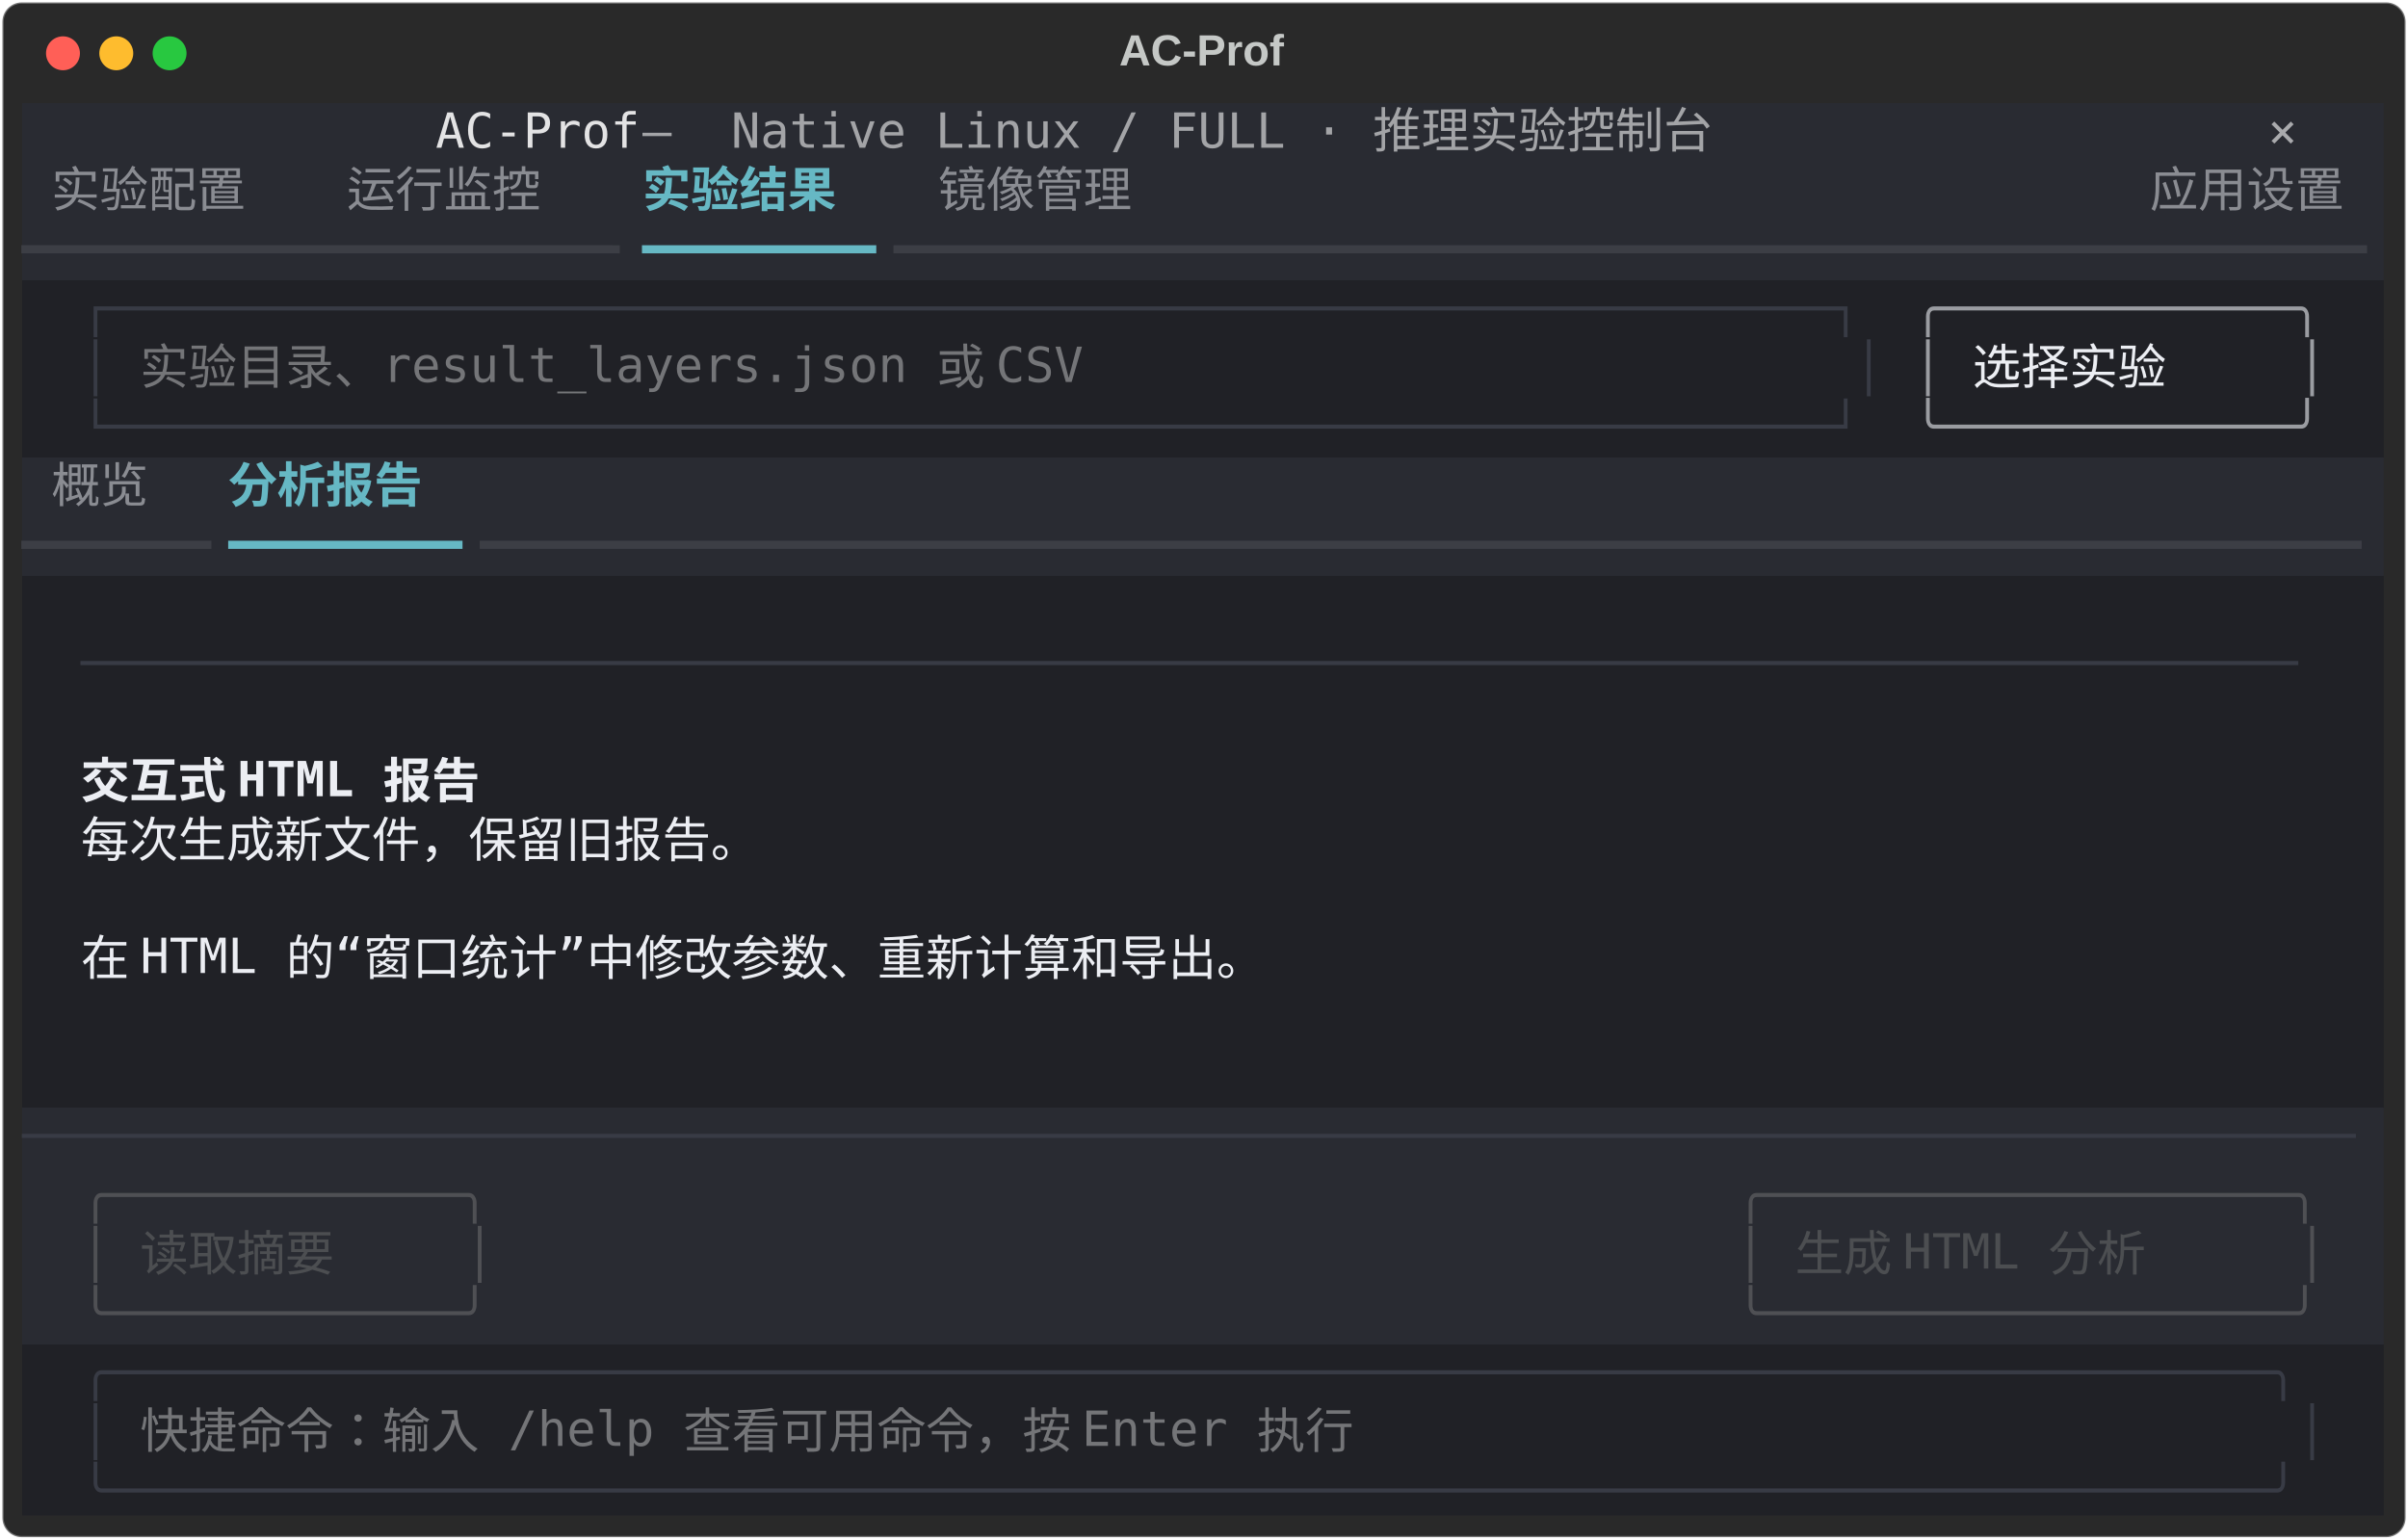
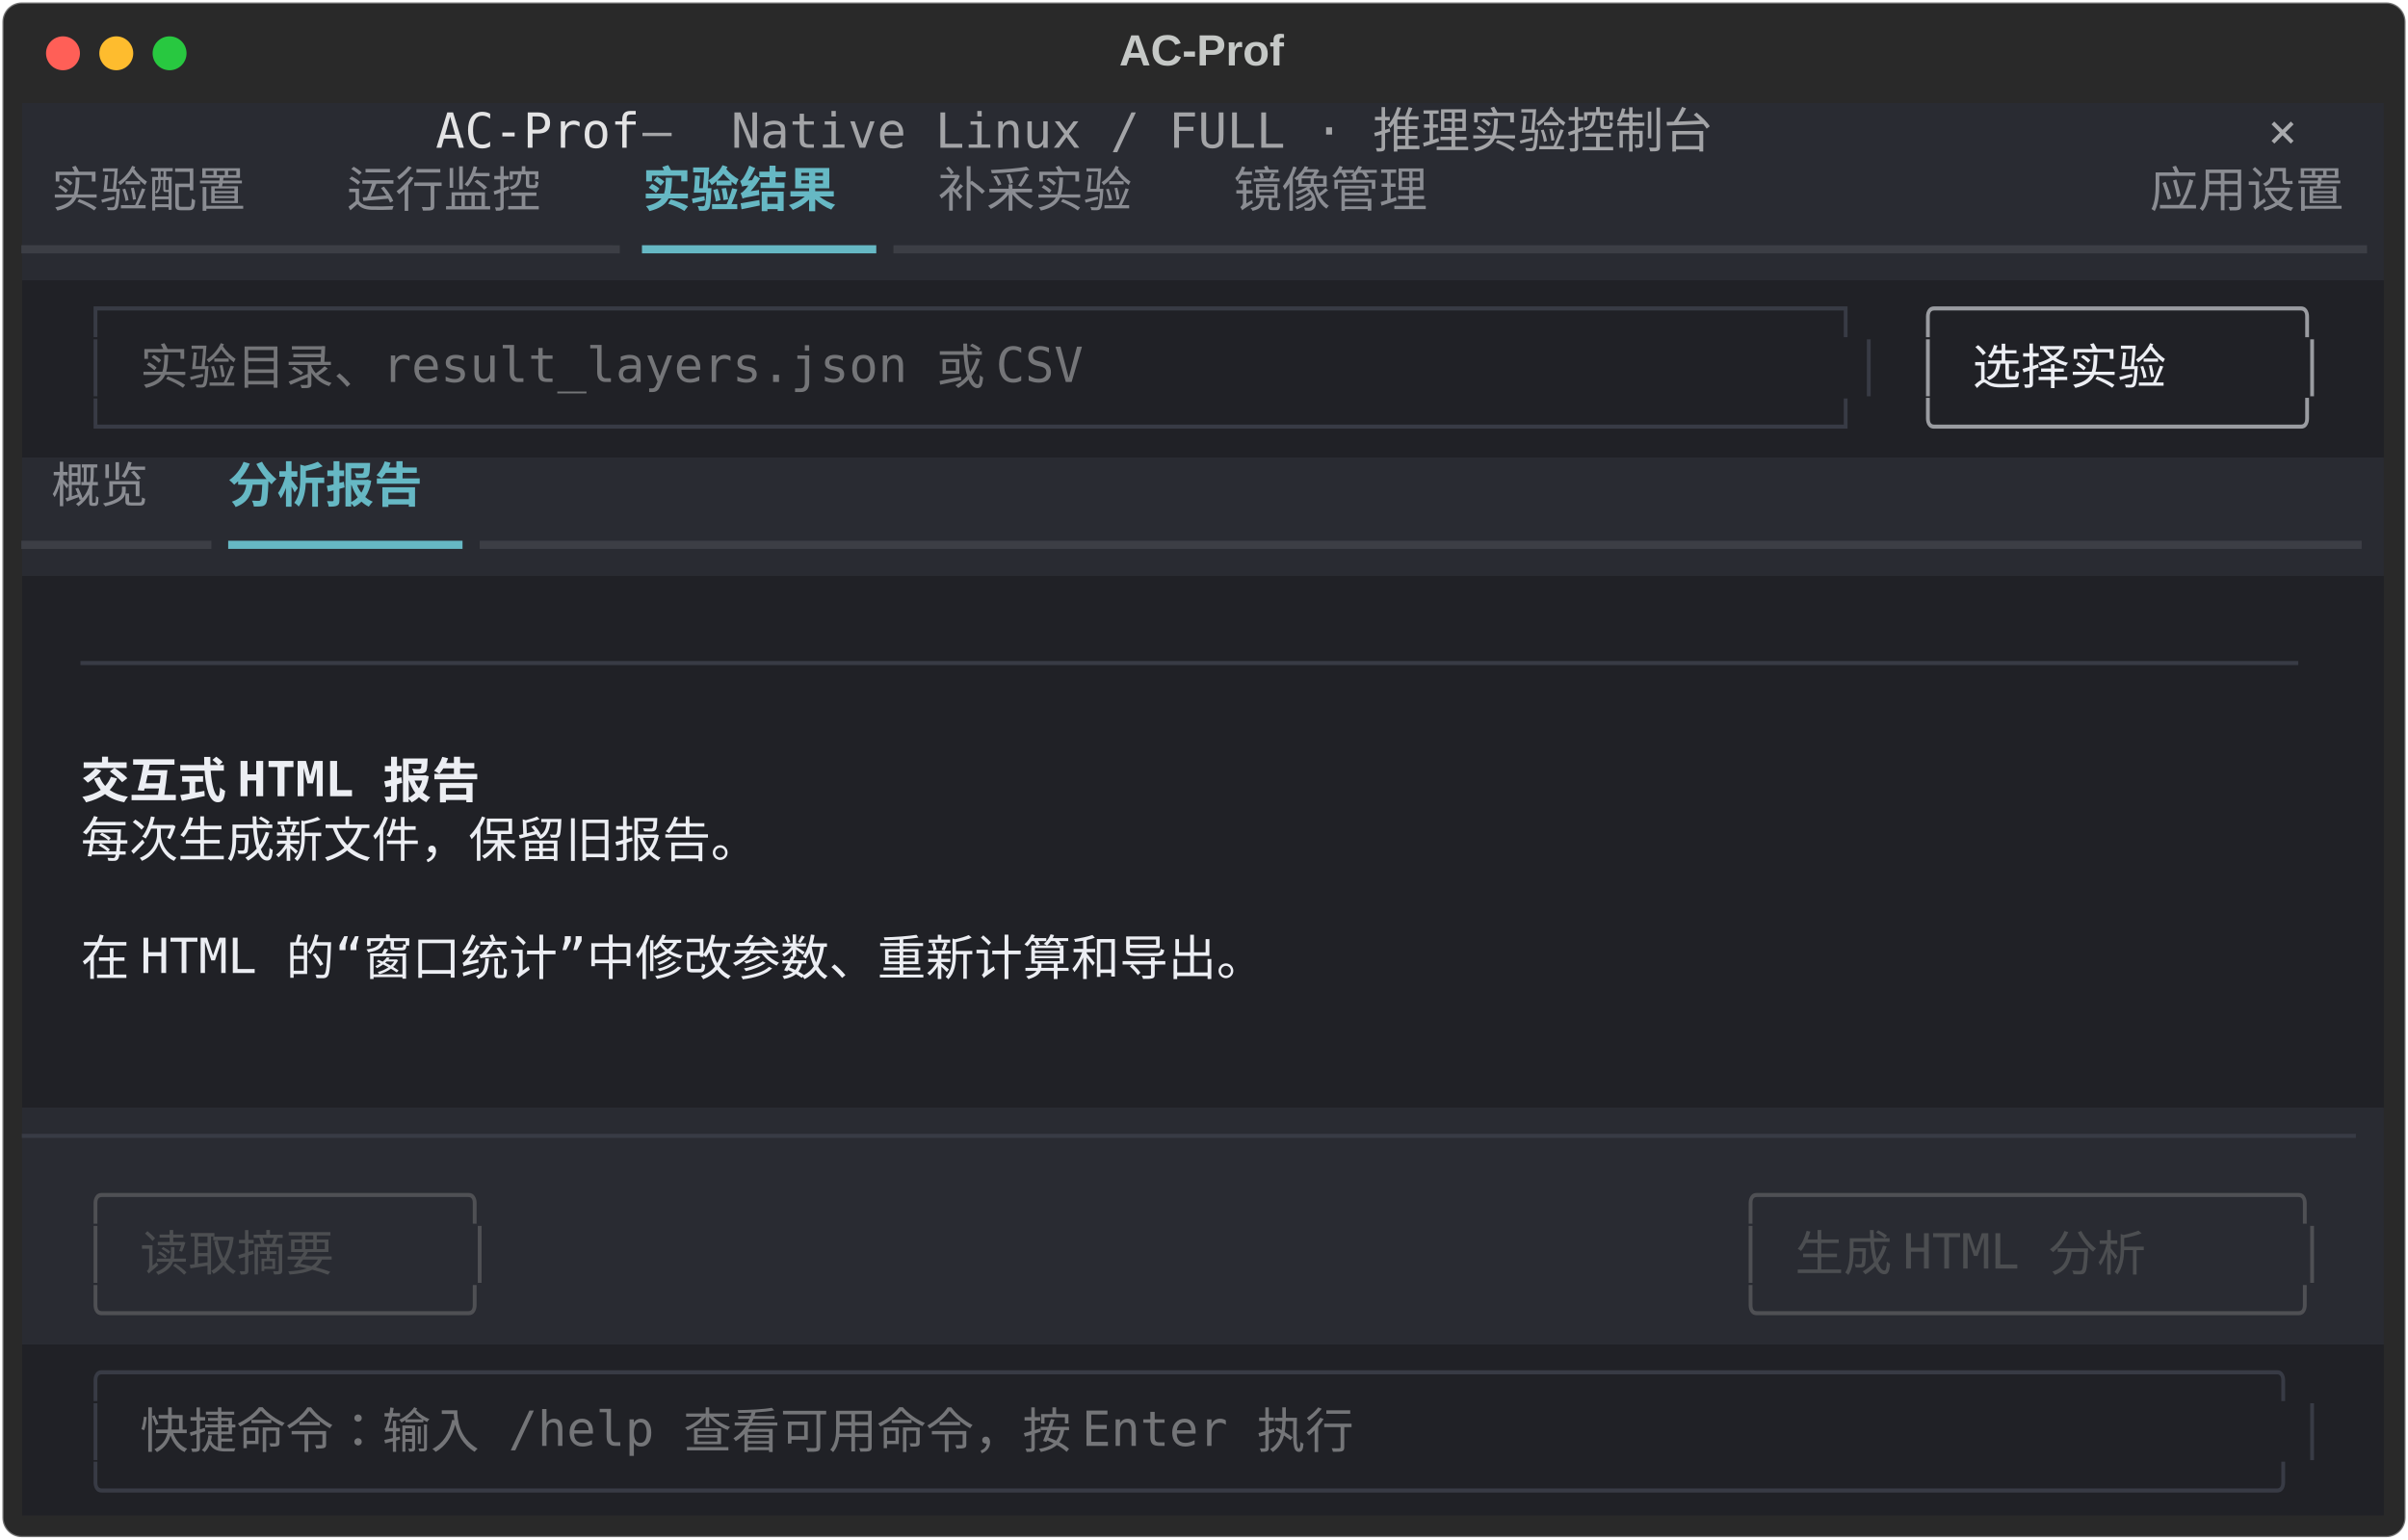
<svg xmlns="http://www.w3.org/2000/svg" class="rich-terminal" viewBox="0 0 994 635.6">
  <style>

    @font-face {
        font-family: "Fira Code";
        src: local("FiraCode-Regular"),
                url("https://cdnjs.cloudflare.com/ajax/libs/firacode/6.2.0/woff2/FiraCode-Regular.woff2") format("woff2"),
                url("https://cdnjs.cloudflare.com/ajax/libs/firacode/6.2.0/woff/FiraCode-Regular.woff") format("woff");
        font-style: normal;
        font-weight: 400;
    }
    @font-face {
        font-family: "Fira Code";
        src: local("FiraCode-Bold"),
                url("https://cdnjs.cloudflare.com/ajax/libs/firacode/6.2.0/woff2/FiraCode-Bold.woff2") format("woff2"),
                url("https://cdnjs.cloudflare.com/ajax/libs/firacode/6.2.0/woff/FiraCode-Bold.woff") format("woff");
        font-style: bold;
        font-weight: 700;
    }

    .terminal-matrix {
        font-family: Fira Code, monospace;
        font-size: 20px;
        line-height: 24.4px;
        font-variant-east-asian: full-width;
    }

    .terminal-title {
        font-size: 18px;
        font-weight: bold;
        font-family: arial;
    }

    .terminal-r1 { fill: #e3e3e4 }
.terminal-r2 { fill: #a3a4a7 }
.terminal-r3 { fill: #c5c8c6 }
.terminal-r4 { fill: #a9aaad }
.terminal-r5 { fill: #8a8c92 }
.terminal-r6 { fill: #66b8c4;font-weight: bold }
.terminal-r7 { fill: #3c3e45 }
.terminal-r8 { fill: #66b8c4 }
.terminal-r9 { fill: #383b45 }
.terminal-r10 { fill: #9a9ca1 }
.terminal-r11 { fill: #747578 }
.terminal-r12 { fill: #eceef3 }
.terminal-r13 { fill: #eceef3;font-weight: bold }
.terminal-r14 { fill: #4f5054 }
.terminal-r15 { fill: #4c4e51 }
    </style>
  <defs>
    <clipPath id="terminal-clip-terminal">
      <rect x="0" y="0" width="975.0" height="584.6" />
    </clipPath>
    <clipPath id="terminal-line-0">
      <rect x="0" y="1.5" width="976" height="24.65" />
    </clipPath>
    <clipPath id="terminal-line-1">
      <rect x="0" y="25.9" width="976" height="24.65" />
    </clipPath>
    <clipPath id="terminal-line-2">
      <rect x="0" y="50.3" width="976" height="24.65" />
    </clipPath>
    <clipPath id="terminal-line-3">
      <rect x="0" y="74.7" width="976" height="24.65" />
    </clipPath>
    <clipPath id="terminal-line-4">
      <rect x="0" y="99.1" width="976" height="24.65" />
    </clipPath>
    <clipPath id="terminal-line-5">
      <rect x="0" y="123.5" width="976" height="24.65" />
    </clipPath>
    <clipPath id="terminal-line-6">
      <rect x="0" y="147.9" width="976" height="24.65" />
    </clipPath>
    <clipPath id="terminal-line-7">
      <rect x="0" y="172.3" width="976" height="24.65" />
    </clipPath>
    <clipPath id="terminal-line-8">
      <rect x="0" y="196.7" width="976" height="24.65" />
    </clipPath>
    <clipPath id="terminal-line-9">
      <rect x="0" y="221.1" width="976" height="24.65" />
    </clipPath>
    <clipPath id="terminal-line-10">
      <rect x="0" y="245.5" width="976" height="24.65" />
    </clipPath>
    <clipPath id="terminal-line-11">
      <rect x="0" y="269.9" width="976" height="24.65" />
    </clipPath>
    <clipPath id="terminal-line-12">
      <rect x="0" y="294.3" width="976" height="24.65" />
    </clipPath>
    <clipPath id="terminal-line-13">
      <rect x="0" y="318.7" width="976" height="24.65" />
    </clipPath>
    <clipPath id="terminal-line-14">
      <rect x="0" y="343.1" width="976" height="24.65" />
    </clipPath>
    <clipPath id="terminal-line-15">
      <rect x="0" y="367.5" width="976" height="24.65" />
    </clipPath>
    <clipPath id="terminal-line-16">
      <rect x="0" y="391.9" width="976" height="24.65" />
    </clipPath>
    <clipPath id="terminal-line-17">
      <rect x="0" y="416.3" width="976" height="24.65" />
    </clipPath>
    <clipPath id="terminal-line-18">
      <rect x="0" y="440.7" width="976" height="24.65" />
    </clipPath>
    <clipPath id="terminal-line-19">
      <rect x="0" y="465.1" width="976" height="24.65" />
    </clipPath>
    <clipPath id="terminal-line-20">
      <rect x="0" y="489.5" width="976" height="24.65" />
    </clipPath>
    <clipPath id="terminal-line-21">
      <rect x="0" y="513.9" width="976" height="24.65" />
    </clipPath>
    <clipPath id="terminal-line-22">
      <rect x="0" y="538.3" width="976" height="24.65" />
    </clipPath>
  </defs>
  <rect fill="#292929" stroke="rgba(255,255,255,0.35)" stroke-width="1" x="1" y="1" width="992" height="633.6" rx="8" />
  <text class="terminal-title" fill="#c5c8c6" text-anchor="middle" x="496" y="27">AC-Prof</text>
  <g transform="translate(26,22)">
    <circle cx="0" cy="0" r="7" fill="#ff5f57" />
    <circle cx="22" cy="0" r="7" fill="#febc2e" />
    <circle cx="44" cy="0" r="7" fill="#28c840" />
  </g>
  <g transform="translate(9, 41)" clip-path="url(#terminal-clip-terminal)">
    <rect fill="#292b32" x="0" y="1.5" width="170.8" height="24.65" shape-rendering="crispEdges" />
    <rect fill="#292b32" x="170.8" y="1.5" width="85.4" height="24.65" shape-rendering="crispEdges" />
    <rect fill="#292b32" x="256.2" y="1.5" width="36.6" height="24.65" shape-rendering="crispEdges" />
    <rect fill="#292b32" x="292.8" y="1.5" width="439.2" height="24.65" shape-rendering="crispEdges" />
    <rect fill="#292b32" x="732" y="1.5" width="183" height="24.65" shape-rendering="crispEdges" />
    <rect fill="#292b32" x="915" y="1.5" width="12.2" height="24.65" shape-rendering="crispEdges" />
    <rect fill="#292b32" x="927.2" y="1.5" width="36.6" height="24.65" shape-rendering="crispEdges" />
    <rect fill="#292b32" x="963.8" y="1.5" width="12.2" height="24.65" shape-rendering="crispEdges" />
    <rect fill="#292b32" x="0" y="25.9" width="12.2" height="24.65" shape-rendering="crispEdges" />
    <rect fill="#292b32" x="12.2" y="25.9" width="97.6" height="24.65" shape-rendering="crispEdges" />
    <rect fill="#292b32" x="109.8" y="25.9" width="24.4" height="24.65" shape-rendering="crispEdges" />
    <rect fill="#292b32" x="134.2" y="25.9" width="97.6" height="24.65" shape-rendering="crispEdges" />
    <rect fill="#292b32" x="231.8" y="25.9" width="24.4" height="24.65" shape-rendering="crispEdges" />
    <rect fill="#292b32" x="256.2" y="25.9" width="97.6" height="24.65" shape-rendering="crispEdges" />
    <rect fill="#292b32" x="353.8" y="25.9" width="24.4" height="24.65" shape-rendering="crispEdges" />
    <rect fill="#292b32" x="378.2" y="25.9" width="97.6" height="24.65" shape-rendering="crispEdges" />
-     <rect fill="#292b32" x="475.8" y="25.9" width="402.6" height="24.65" shape-rendering="crispEdges" />
+     <rect fill="#292b32" x="475.8" y="25.9" width="24.4" height="24.65" shape-rendering="crispEdges" />
+     <rect fill="#292b32" x="500.2" y="25.9" width="97.6" height="24.65" shape-rendering="crispEdges" />
+     <rect fill="#292b32" x="597.8" y="25.9" width="280.6" height="24.65" shape-rendering="crispEdges" />
    <rect fill="#292b32" x="878.4" y="25.9" width="97.6" height="24.65" shape-rendering="crispEdges" />
    <rect fill="#292b32" x="0" y="50.3" width="256.2" height="24.65" shape-rendering="crispEdges" />
    <rect fill="#292b32" x="256.2" y="50.3" width="97.6" height="24.65" shape-rendering="crispEdges" />
    <rect fill="#292b32" x="353.8" y="50.3" width="622.2" height="24.65" shape-rendering="crispEdges" />
    <rect fill="#202126" x="0" y="74.7" width="24.4" height="24.65" shape-rendering="crispEdges" />
    <rect fill="#202126" x="24.4" y="74.7" width="744.2" height="24.65" shape-rendering="crispEdges" />
    <rect fill="#202126" x="768.6" y="74.7" width="12.2" height="24.65" shape-rendering="crispEdges" />
    <rect fill="#202126" x="780.8" y="74.7" width="170.8" height="24.65" shape-rendering="crispEdges" />
    <rect fill="#202126" x="951.6" y="74.7" width="24.4" height="24.65" shape-rendering="crispEdges" />
    <rect fill="#202126" x="0" y="99.1" width="24.4" height="24.65" shape-rendering="crispEdges" />
    <rect fill="#202126" x="24.4" y="99.1" width="12.2" height="24.65" shape-rendering="crispEdges" />
    <rect fill="#202126" x="36.6" y="99.1" width="12.2" height="24.65" shape-rendering="crispEdges" />
    <rect fill="#202126" x="48.8" y="99.1" width="427" height="24.65" shape-rendering="crispEdges" />
    <rect fill="#202126" x="475.8" y="99.1" width="268.4" height="24.65" shape-rendering="crispEdges" />
    <rect fill="#202126" x="744.2" y="99.1" width="12.2" height="24.65" shape-rendering="crispEdges" />
    <rect fill="#202126" x="756.4" y="99.1" width="12.2" height="24.65" shape-rendering="crispEdges" />
    <rect fill="#202126" x="768.6" y="99.1" width="12.2" height="24.65" shape-rendering="crispEdges" />
    <rect fill="#202126" x="780.8" y="99.1" width="12.2" height="24.65" shape-rendering="crispEdges" />
    <rect fill="#202126" x="793" y="99.1" width="12.2" height="24.65" shape-rendering="crispEdges" />
    <rect fill="#202126" x="805.2" y="99.1" width="122" height="24.65" shape-rendering="crispEdges" />
    <rect fill="#202126" x="927.2" y="99.1" width="12.2" height="24.65" shape-rendering="crispEdges" />
    <rect fill="#202126" x="939.4" y="99.1" width="12.2" height="24.65" shape-rendering="crispEdges" />
    <rect fill="#202126" x="951.6" y="99.1" width="24.4" height="24.65" shape-rendering="crispEdges" />
    <rect fill="#202126" x="0" y="123.5" width="24.4" height="24.65" shape-rendering="crispEdges" />
    <rect fill="#202126" x="24.4" y="123.5" width="744.2" height="24.65" shape-rendering="crispEdges" />
    <rect fill="#202126" x="768.6" y="123.5" width="12.2" height="24.65" shape-rendering="crispEdges" />
    <rect fill="#202126" x="780.8" y="123.5" width="170.8" height="24.65" shape-rendering="crispEdges" />
    <rect fill="#202126" x="951.6" y="123.5" width="24.4" height="24.65" shape-rendering="crispEdges" />
    <rect fill="#292b32" x="0" y="147.9" width="12.2" height="24.65" shape-rendering="crispEdges" />
    <rect fill="#292b32" x="12.2" y="147.9" width="48.8" height="24.65" shape-rendering="crispEdges" />
    <rect fill="#292b32" x="61" y="147.9" width="24.4" height="24.65" shape-rendering="crispEdges" />
    <rect fill="#292b32" x="85.4" y="147.9" width="97.6" height="24.65" shape-rendering="crispEdges" />
    <rect fill="#292b32" x="183" y="147.9" width="793" height="24.65" shape-rendering="crispEdges" />
    <rect fill="#292b32" x="0" y="172.3" width="85.4" height="24.65" shape-rendering="crispEdges" />
    <rect fill="#292b32" x="85.4" y="172.3" width="97.6" height="24.65" shape-rendering="crispEdges" />
    <rect fill="#292b32" x="183" y="172.3" width="793" height="24.65" shape-rendering="crispEdges" />
    <rect fill="#202126" x="0" y="196.7" width="976" height="24.65" shape-rendering="crispEdges" />
    <rect fill="#202126" x="0" y="221.1" width="24.4" height="24.65" shape-rendering="crispEdges" />
    <rect fill="#202126" x="24.4" y="221.1" width="927.2" height="24.65" shape-rendering="crispEdges" />
    <rect fill="#202126" x="951.6" y="221.1" width="24.4" height="24.65" shape-rendering="crispEdges" />
    <rect fill="#202126" x="0" y="245.5" width="976" height="24.65" shape-rendering="crispEdges" />
    <rect fill="#202126" x="0" y="269.9" width="24.4" height="24.65" shape-rendering="crispEdges" />
    <rect fill="#202126" x="24.4" y="269.9" width="195.2" height="24.65" shape-rendering="crispEdges" />
    <rect fill="#202126" x="219.6" y="269.9" width="756.4" height="24.65" shape-rendering="crispEdges" />
    <rect fill="#202126" x="0" y="294.3" width="24.4" height="24.65" shape-rendering="crispEdges" />
    <rect fill="#202126" x="24.4" y="294.3" width="341.6" height="24.65" shape-rendering="crispEdges" />
    <rect fill="#202126" x="366" y="294.3" width="610" height="24.65" shape-rendering="crispEdges" />
    <rect fill="#202126" x="0" y="318.7" width="976" height="24.65" shape-rendering="crispEdges" />
    <rect fill="#202126" x="0" y="343.1" width="24.4" height="24.65" shape-rendering="crispEdges" />
    <rect fill="#202126" x="24.4" y="343.1" width="585.6" height="24.65" shape-rendering="crispEdges" />
    <rect fill="#202126" x="610" y="343.1" width="366" height="24.65" shape-rendering="crispEdges" />
    <rect fill="#202126" x="0" y="367.5" width="976" height="24.65" shape-rendering="crispEdges" />
    <rect fill="#202126" x="0" y="391.9" width="976" height="24.65" shape-rendering="crispEdges" />
    <rect fill="#292b32" x="0" y="416.3" width="976" height="24.65" shape-rendering="crispEdges" />
    <rect fill="#292b32" x="0" y="440.7" width="24.4" height="24.65" shape-rendering="crispEdges" />
    <rect fill="#292b32" x="24.4" y="440.7" width="170.8" height="24.65" shape-rendering="crispEdges" />
    <rect fill="#292b32" x="195.2" y="440.7" width="512.4" height="24.65" shape-rendering="crispEdges" />
    <rect fill="#292b32" x="707.6" y="440.7" width="244" height="24.65" shape-rendering="crispEdges" />
    <rect fill="#292b32" x="951.6" y="440.7" width="24.4" height="24.65" shape-rendering="crispEdges" />
    <rect fill="#292b32" x="0" y="465.1" width="24.4" height="24.65" shape-rendering="crispEdges" />
    <rect fill="#292b32" x="24.4" y="465.1" width="12.2" height="24.65" shape-rendering="crispEdges" />
    <rect fill="#292b32" x="36.6" y="465.1" width="12.2" height="24.65" shape-rendering="crispEdges" />
    <rect fill="#292b32" x="48.8" y="465.1" width="122" height="24.65" shape-rendering="crispEdges" />
    <rect fill="#292b32" x="170.8" y="465.1" width="12.2" height="24.65" shape-rendering="crispEdges" />
    <rect fill="#292b32" x="183" y="465.1" width="12.2" height="24.65" shape-rendering="crispEdges" />
    <rect fill="#292b32" x="195.2" y="465.1" width="512.4" height="24.65" shape-rendering="crispEdges" />
    <rect fill="#292b32" x="707.6" y="465.1" width="12.2" height="24.65" shape-rendering="crispEdges" />
    <rect fill="#292b32" x="719.8" y="465.1" width="12.2" height="24.65" shape-rendering="crispEdges" />
    <rect fill="#292b32" x="732" y="465.1" width="195.2" height="24.65" shape-rendering="crispEdges" />
    <rect fill="#292b32" x="927.2" y="465.1" width="12.2" height="24.65" shape-rendering="crispEdges" />
    <rect fill="#292b32" x="939.4" y="465.1" width="12.2" height="24.65" shape-rendering="crispEdges" />
    <rect fill="#292b32" x="951.6" y="465.1" width="24.4" height="24.65" shape-rendering="crispEdges" />
    <rect fill="#292b32" x="0" y="489.5" width="24.4" height="24.65" shape-rendering="crispEdges" />
    <rect fill="#292b32" x="24.4" y="489.5" width="170.8" height="24.65" shape-rendering="crispEdges" />
    <rect fill="#292b32" x="195.2" y="489.5" width="512.4" height="24.65" shape-rendering="crispEdges" />
    <rect fill="#292b32" x="707.6" y="489.5" width="244" height="24.65" shape-rendering="crispEdges" />
    <rect fill="#292b32" x="951.6" y="489.5" width="24.4" height="24.65" shape-rendering="crispEdges" />
    <rect fill="#202126" x="0" y="513.9" width="24.4" height="24.65" shape-rendering="crispEdges" />
    <rect fill="#202126" x="24.4" y="513.9" width="927.2" height="24.65" shape-rendering="crispEdges" />
    <rect fill="#202126" x="951.6" y="513.9" width="24.4" height="24.65" shape-rendering="crispEdges" />
    <rect fill="#202126" x="0" y="538.3" width="24.4" height="24.65" shape-rendering="crispEdges" />
    <rect fill="#202126" x="24.4" y="538.3" width="12.2" height="24.65" shape-rendering="crispEdges" />
    <rect fill="#202126" x="36.6" y="538.3" width="12.2" height="24.65" shape-rendering="crispEdges" />
    <rect fill="#202126" x="48.8" y="538.3" width="585.6" height="24.65" shape-rendering="crispEdges" />
    <rect fill="#202126" x="634.4" y="538.3" width="292.8" height="24.65" shape-rendering="crispEdges" />
    <rect fill="#202126" x="927.2" y="538.3" width="12.2" height="24.65" shape-rendering="crispEdges" />
    <rect fill="#202126" x="939.4" y="538.3" width="12.2" height="24.65" shape-rendering="crispEdges" />
    <rect fill="#202126" x="951.6" y="538.3" width="24.4" height="24.65" shape-rendering="crispEdges" />
    <rect fill="#202126" x="0" y="562.7" width="24.4" height="24.65" shape-rendering="crispEdges" />
    <rect fill="#202126" x="24.4" y="562.7" width="927.2" height="24.65" shape-rendering="crispEdges" />
    <rect fill="#202126" x="951.6" y="562.7" width="24.4" height="24.65" shape-rendering="crispEdges" />
    <g class="terminal-matrix">
      <text class="terminal-r1" x="170.8" y="20" textLength="85.4" clip-path="url(#terminal-line-0)">AC-Prof</text>
      <text class="terminal-r2" x="256.2" y="20" textLength="36.6" clip-path="url(#terminal-line-0)"> — </text>
      <text class="terminal-r2" x="292.8" y="20" textLength="353.8" clip-path="url(#terminal-line-0)">Native Linux / FULL · 推理实验控制台</text>
      <text class="terminal-r4" x="927.2" y="20" textLength="36.6" clip-path="url(#terminal-line-0)"> × </text>
      <text class="terminal-r3" x="976" y="20" textLength="12.2" clip-path="url(#terminal-line-0)">
</text>
      <text class="terminal-r5" x="12.2" y="44.4" textLength="48.8" clip-path="url(#terminal-line-1)">实验配置</text>
      <text class="terminal-r5" x="134.2" y="44.4" textLength="48.8" clip-path="url(#terminal-line-1)">运行监控</text>
      <text class="terminal-r6" x="256.2" y="44.4" textLength="48.8" clip-path="url(#terminal-line-1)">实验结果</text>
-       <text class="terminal-r5" x="378.2" y="44.4" textLength="48.8" clip-path="url(#terminal-line-1)">镜像管理</text>
+       <text class="terminal-r5" x="378.2" y="44.4" textLength="48.8" clip-path="url(#terminal-line-1)">补采实验</text>
+       <text class="terminal-r5" x="500.2" y="44.4" textLength="48.8" clip-path="url(#terminal-line-1)">镜像管理</text>
      <text class="terminal-r5" x="878.4" y="44.4" textLength="48.8" clip-path="url(#terminal-line-1)">应用设置</text>
      <text class="terminal-r3" x="976" y="44.4" textLength="12.2" clip-path="url(#terminal-line-1)">
</text>
      <text class="terminal-r7" x="0" y="68.8" textLength="256.2" clip-path="url(#terminal-line-2)">━━━━━━━━━━━━━━━━━━━━╸</text>
      <text class="terminal-r8" x="256.2" y="68.8" textLength="97.6" clip-path="url(#terminal-line-2)">━━━━━━━━</text>
      <text class="terminal-r7" x="353.8" y="68.8" textLength="622.2" clip-path="url(#terminal-line-2)">╺━━━━━━━━━━━━━━━━━━━━━━━━━━━━━━━━━━━━━━━━━━━━━━━━━━</text>
      <text class="terminal-r3" x="976" y="68.8" textLength="12.2" clip-path="url(#terminal-line-2)">
</text>
      <text class="terminal-r9" x="24.4" y="93.2" textLength="744.2" clip-path="url(#terminal-line-3)">┌───────────────────────────────────────────────────────────┐</text>
      <text class="terminal-r10" x="780.8" y="93.2" textLength="170.8" clip-path="url(#terminal-line-3)">╭────────────╮</text>
      <text class="terminal-r3" x="976" y="93.2" textLength="12.2" clip-path="url(#terminal-line-3)">
</text>
      <text class="terminal-r9" x="24.4" y="117.6" textLength="12.2" clip-path="url(#terminal-line-4)">│</text>
      <text class="terminal-r11" x="48.8" y="117.6" textLength="353.8" clip-path="url(#terminal-line-4)">实验目录、result_layers.json 或 CSV</text>
      <text class="terminal-r9" x="756.4" y="117.6" textLength="12.2" clip-path="url(#terminal-line-4)">│</text>
      <text class="terminal-r10" x="780.8" y="117.6" textLength="12.2" clip-path="url(#terminal-line-4)">│</text>
      <text class="terminal-r12" x="805.2" y="117.6" textLength="73.2" clip-path="url(#terminal-line-4)"> 选择实验 </text>
      <text class="terminal-r10" x="939.4" y="117.6" textLength="12.2" clip-path="url(#terminal-line-4)">│</text>
      <text class="terminal-r3" x="976" y="117.6" textLength="12.2" clip-path="url(#terminal-line-4)">
</text>
      <text class="terminal-r9" x="24.4" y="142" textLength="744.2" clip-path="url(#terminal-line-5)">└───────────────────────────────────────────────────────────┘</text>
      <text class="terminal-r10" x="780.8" y="142" textLength="170.8" clip-path="url(#terminal-line-5)">╰────────────╯</text>
      <text class="terminal-r3" x="976" y="142" textLength="12.2" clip-path="url(#terminal-line-5)">
</text>
      <text class="terminal-r5" x="12.2" y="166.4" textLength="24.4" clip-path="url(#terminal-line-6)">概览</text>
      <text class="terminal-r6" x="85.4" y="166.4" textLength="48.8" clip-path="url(#terminal-line-6)">分析报告</text>
      <text class="terminal-r3" x="976" y="166.4" textLength="12.2" clip-path="url(#terminal-line-6)">
</text>
      <text class="terminal-r7" x="0" y="190.8" textLength="85.4" clip-path="url(#terminal-line-7)">━━━━━━╸</text>
      <text class="terminal-r8" x="85.4" y="190.8" textLength="97.6" clip-path="url(#terminal-line-7)">━━━━━━━━</text>
      <text class="terminal-r7" x="183" y="190.8" textLength="793" clip-path="url(#terminal-line-7)">╺━━━━━━━━━━━━━━━━━━━━━━━━━━━━━━━━━━━━━━━━━━━━━━━━━━━━━━━━━━━━━━━━</text>
      <text class="terminal-r3" x="976" y="190.8" textLength="12.2" clip-path="url(#terminal-line-7)">
</text>
      <text class="terminal-r3" x="976" y="215.2" textLength="12.2" clip-path="url(#terminal-line-8)">
</text>
      <text class="terminal-r9" x="24.4" y="239.6" textLength="927.2" clip-path="url(#terminal-line-9)">────────────────────────────────────────────────────────────────────────────</text>
      <text class="terminal-r3" x="976" y="239.6" textLength="12.2" clip-path="url(#terminal-line-9)">
</text>
      <text class="terminal-r3" x="976" y="264" textLength="12.2" clip-path="url(#terminal-line-10)">
</text>
      <text class="terminal-r13" x="24.4" y="288.4" textLength="134.2" clip-path="url(#terminal-line-11)">交互式 HTML 报告</text>
      <text class="terminal-r3" x="976" y="288.4" textLength="12.2" clip-path="url(#terminal-line-11)">
</text>
      <text class="terminal-r12" x="24.4" y="312.8" textLength="170.8" clip-path="url(#terminal-line-12)">每次生成新文件，保留旧报告。</text>
      <text class="terminal-r3" x="976" y="312.8" textLength="12.2" clip-path="url(#terminal-line-12)">
</text>
      <text class="terminal-r3" x="976" y="337.2" textLength="12.2" clip-path="url(#terminal-line-13)">
</text>
      <text class="terminal-r12" x="24.4" y="361.6" textLength="341.6" clip-path="url(#terminal-line-14)">在 HTML 的“窗口统计”中修改参数、重新计算和导出。</text>
      <text class="terminal-r3" x="976" y="361.6" textLength="12.2" clip-path="url(#terminal-line-14)">
</text>
      <text class="terminal-r3" x="976" y="386" textLength="12.2" clip-path="url(#terminal-line-15)">
</text>
      <text class="terminal-r3" x="976" y="410.4" textLength="12.2" clip-path="url(#terminal-line-16)">
</text>
      <text class="terminal-r9" x="0" y="434.8" textLength="976" clip-path="url(#terminal-line-17)">────────────────────────────────────────────────────────────────────────────────</text>
      <text class="terminal-r3" x="976" y="434.8" textLength="12.2" clip-path="url(#terminal-line-17)">
</text>
      <text class="terminal-r14" x="24.4" y="459.2" textLength="170.8" clip-path="url(#terminal-line-18)">╭────────────╮</text>
      <text class="terminal-r14" x="707.6" y="459.2" textLength="244" clip-path="url(#terminal-line-18)">╭──────────────────╮</text>
      <text class="terminal-r3" x="976" y="459.2" textLength="12.2" clip-path="url(#terminal-line-18)">
</text>
      <text class="terminal-r14" x="24.4" y="483.6" textLength="12.2" clip-path="url(#terminal-line-19)">│</text>
      <text class="terminal-r15" x="48.8" y="483.6" textLength="73.2" clip-path="url(#terminal-line-19)"> 读取摘要 </text>
      <text class="terminal-r14" x="183" y="483.6" textLength="12.2" clip-path="url(#terminal-line-19)">│</text>
      <text class="terminal-r14" x="707.6" y="483.6" textLength="12.2" clip-path="url(#terminal-line-19)">│</text>
      <text class="terminal-r15" x="732" y="483.6" textLength="146.4" clip-path="url(#terminal-line-19)"> 生成 HTML 分析 </text>
      <text class="terminal-r14" x="939.4" y="483.6" textLength="12.2" clip-path="url(#terminal-line-19)">│</text>
      <text class="terminal-r3" x="976" y="483.6" textLength="12.2" clip-path="url(#terminal-line-19)">
</text>
      <text class="terminal-r14" x="24.4" y="508" textLength="170.8" clip-path="url(#terminal-line-20)">╰────────────╯</text>
      <text class="terminal-r14" x="707.6" y="508" textLength="244" clip-path="url(#terminal-line-20)">╰──────────────────╯</text>
      <text class="terminal-r3" x="976" y="508" textLength="12.2" clip-path="url(#terminal-line-20)">
</text>
      <text class="terminal-r9" x="24.4" y="532.4" textLength="927.2" clip-path="url(#terminal-line-21)">╭──────────────────────────────────────────────────────────────────────────╮</text>
      <text class="terminal-r3" x="976" y="532.4" textLength="12.2" clip-path="url(#terminal-line-21)">
</text>
      <text class="terminal-r9" x="24.4" y="556.8" textLength="12.2" clip-path="url(#terminal-line-22)">│</text>
      <text class="terminal-r11" x="48.8" y="556.8" textLength="378.2" clip-path="url(#terminal-line-22)">快捷命令：输入 /help 查看可用命令，按 Enter 执行</text>
      <text class="terminal-r9" x="939.4" y="556.8" textLength="12.2" clip-path="url(#terminal-line-22)">│</text>
      <text class="terminal-r3" x="976" y="556.8" textLength="12.2" clip-path="url(#terminal-line-22)">
</text>
      <text class="terminal-r9" x="24.4" y="581.2" textLength="927.2" clip-path="url(#terminal-line-23)">╰──────────────────────────────────────────────────────────────────────────╯</text>
    </g>
  </g>
</svg>
